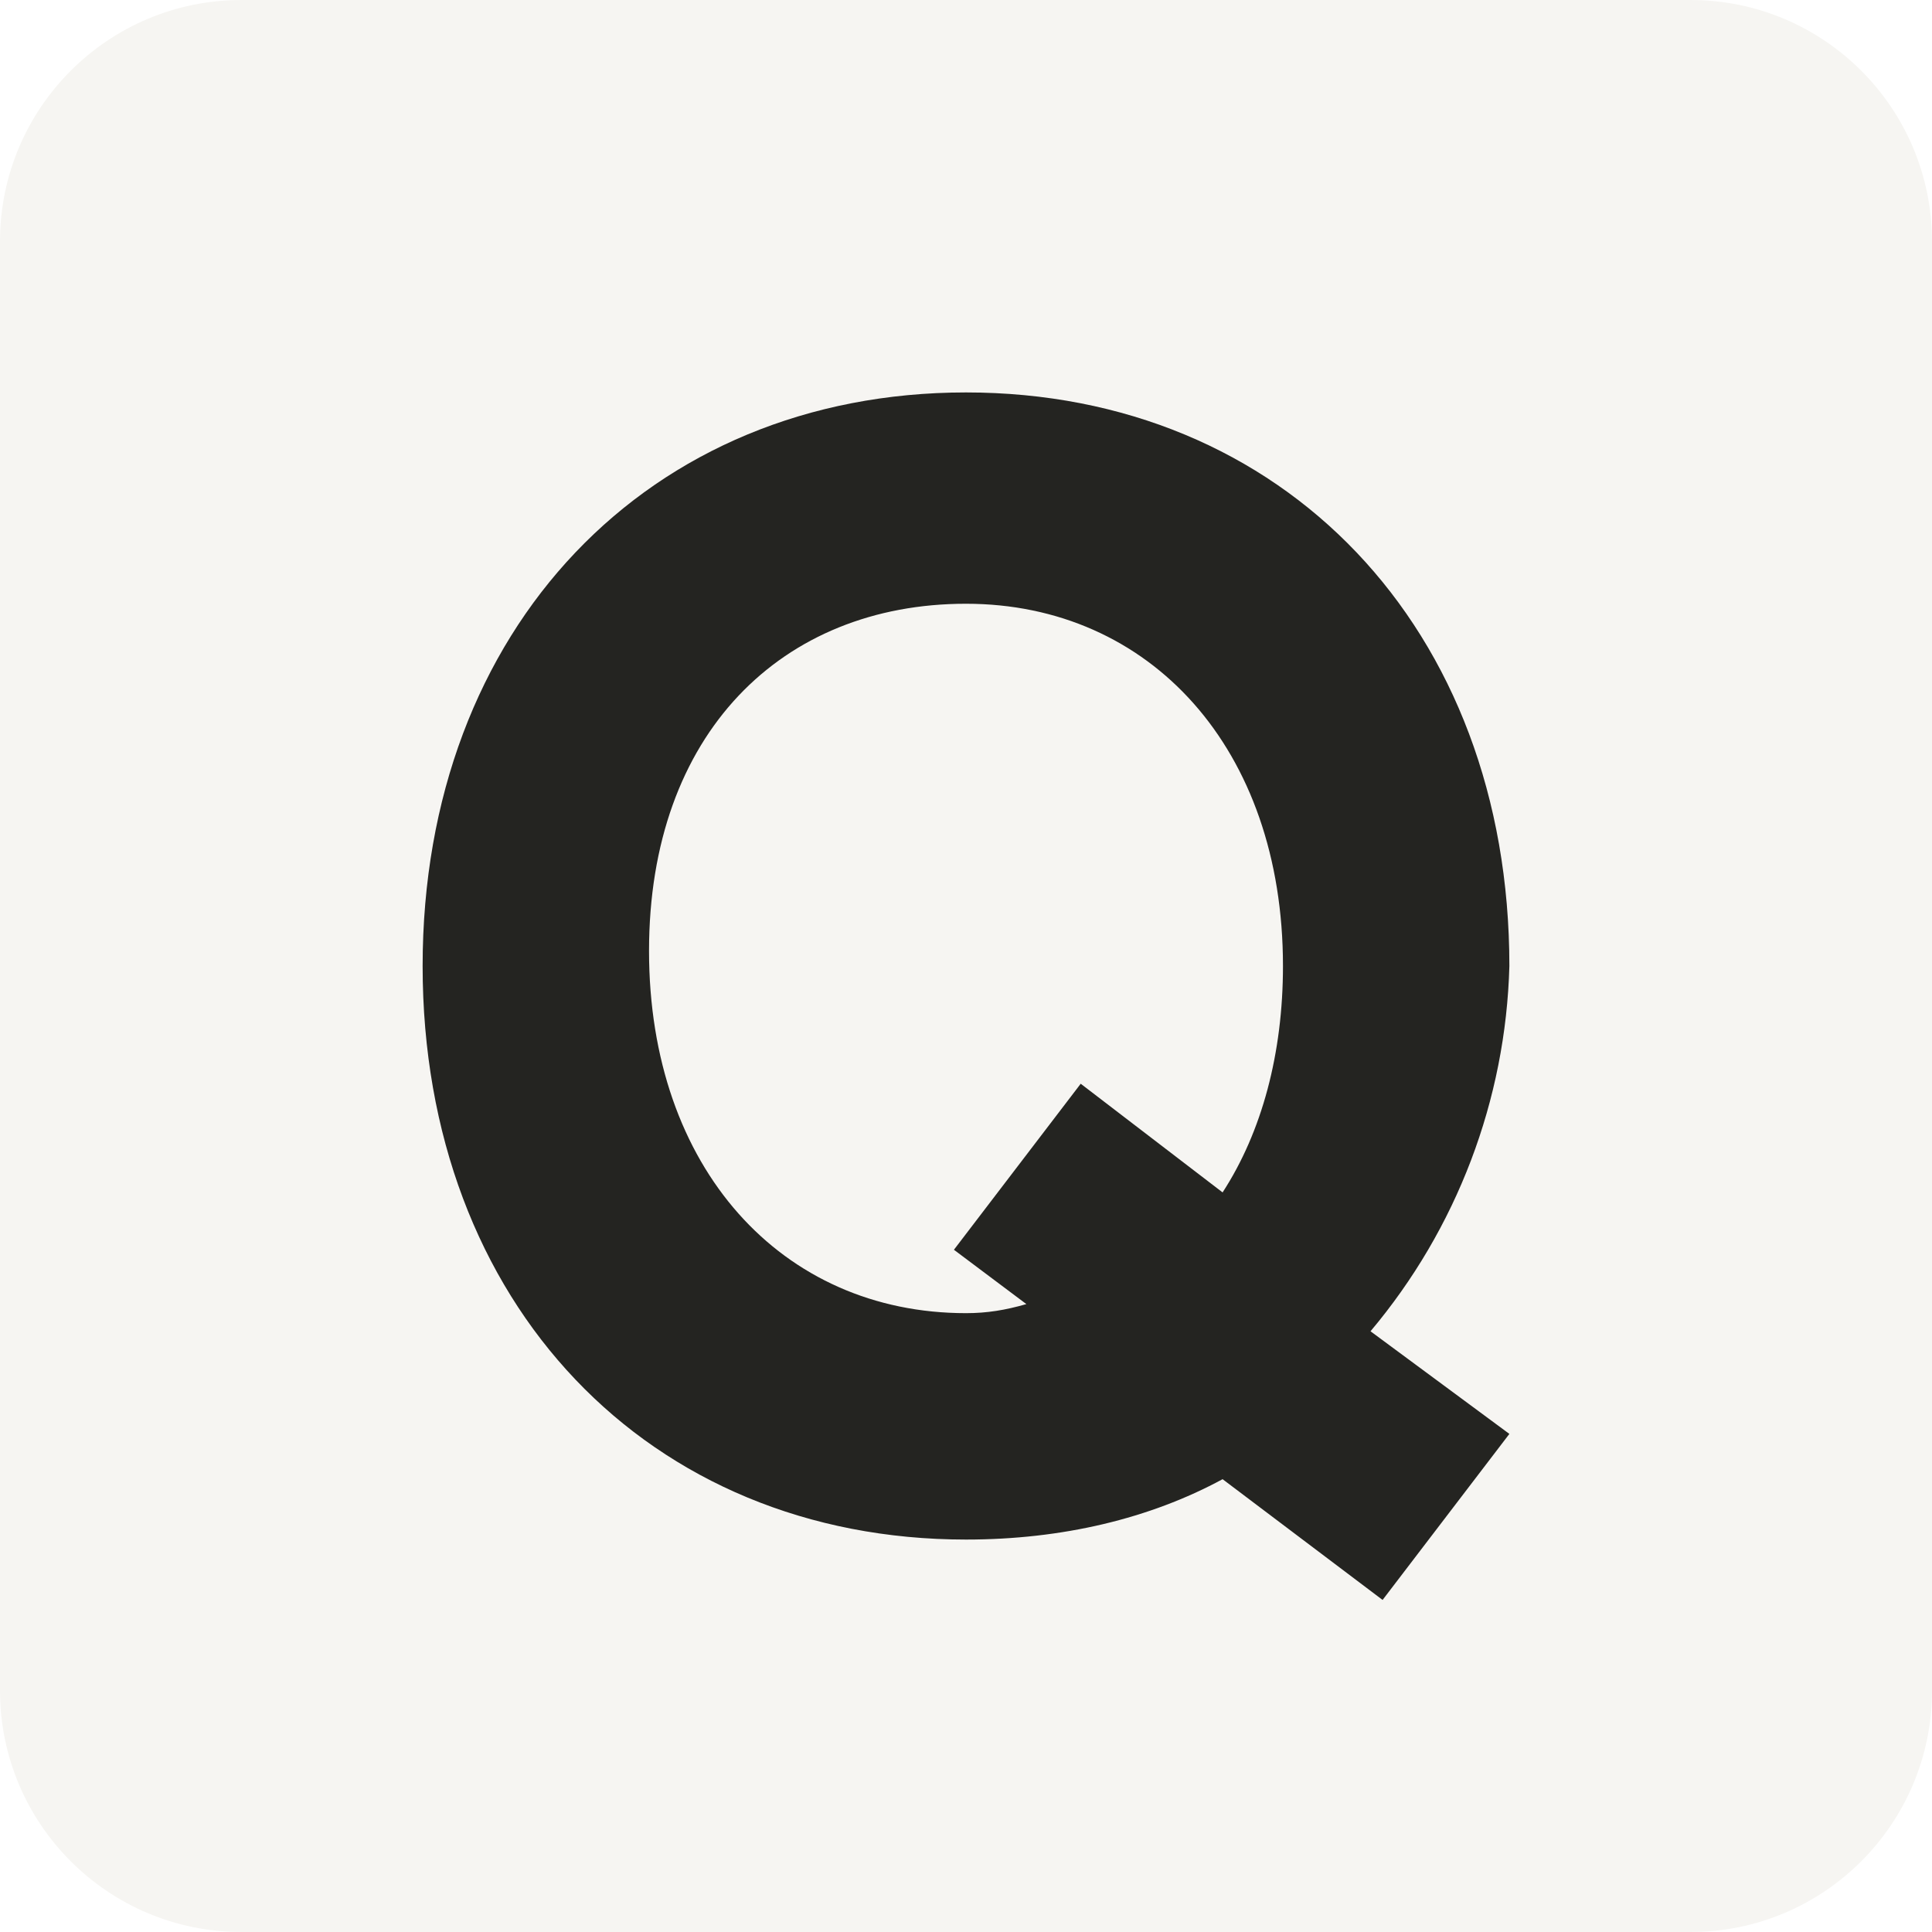
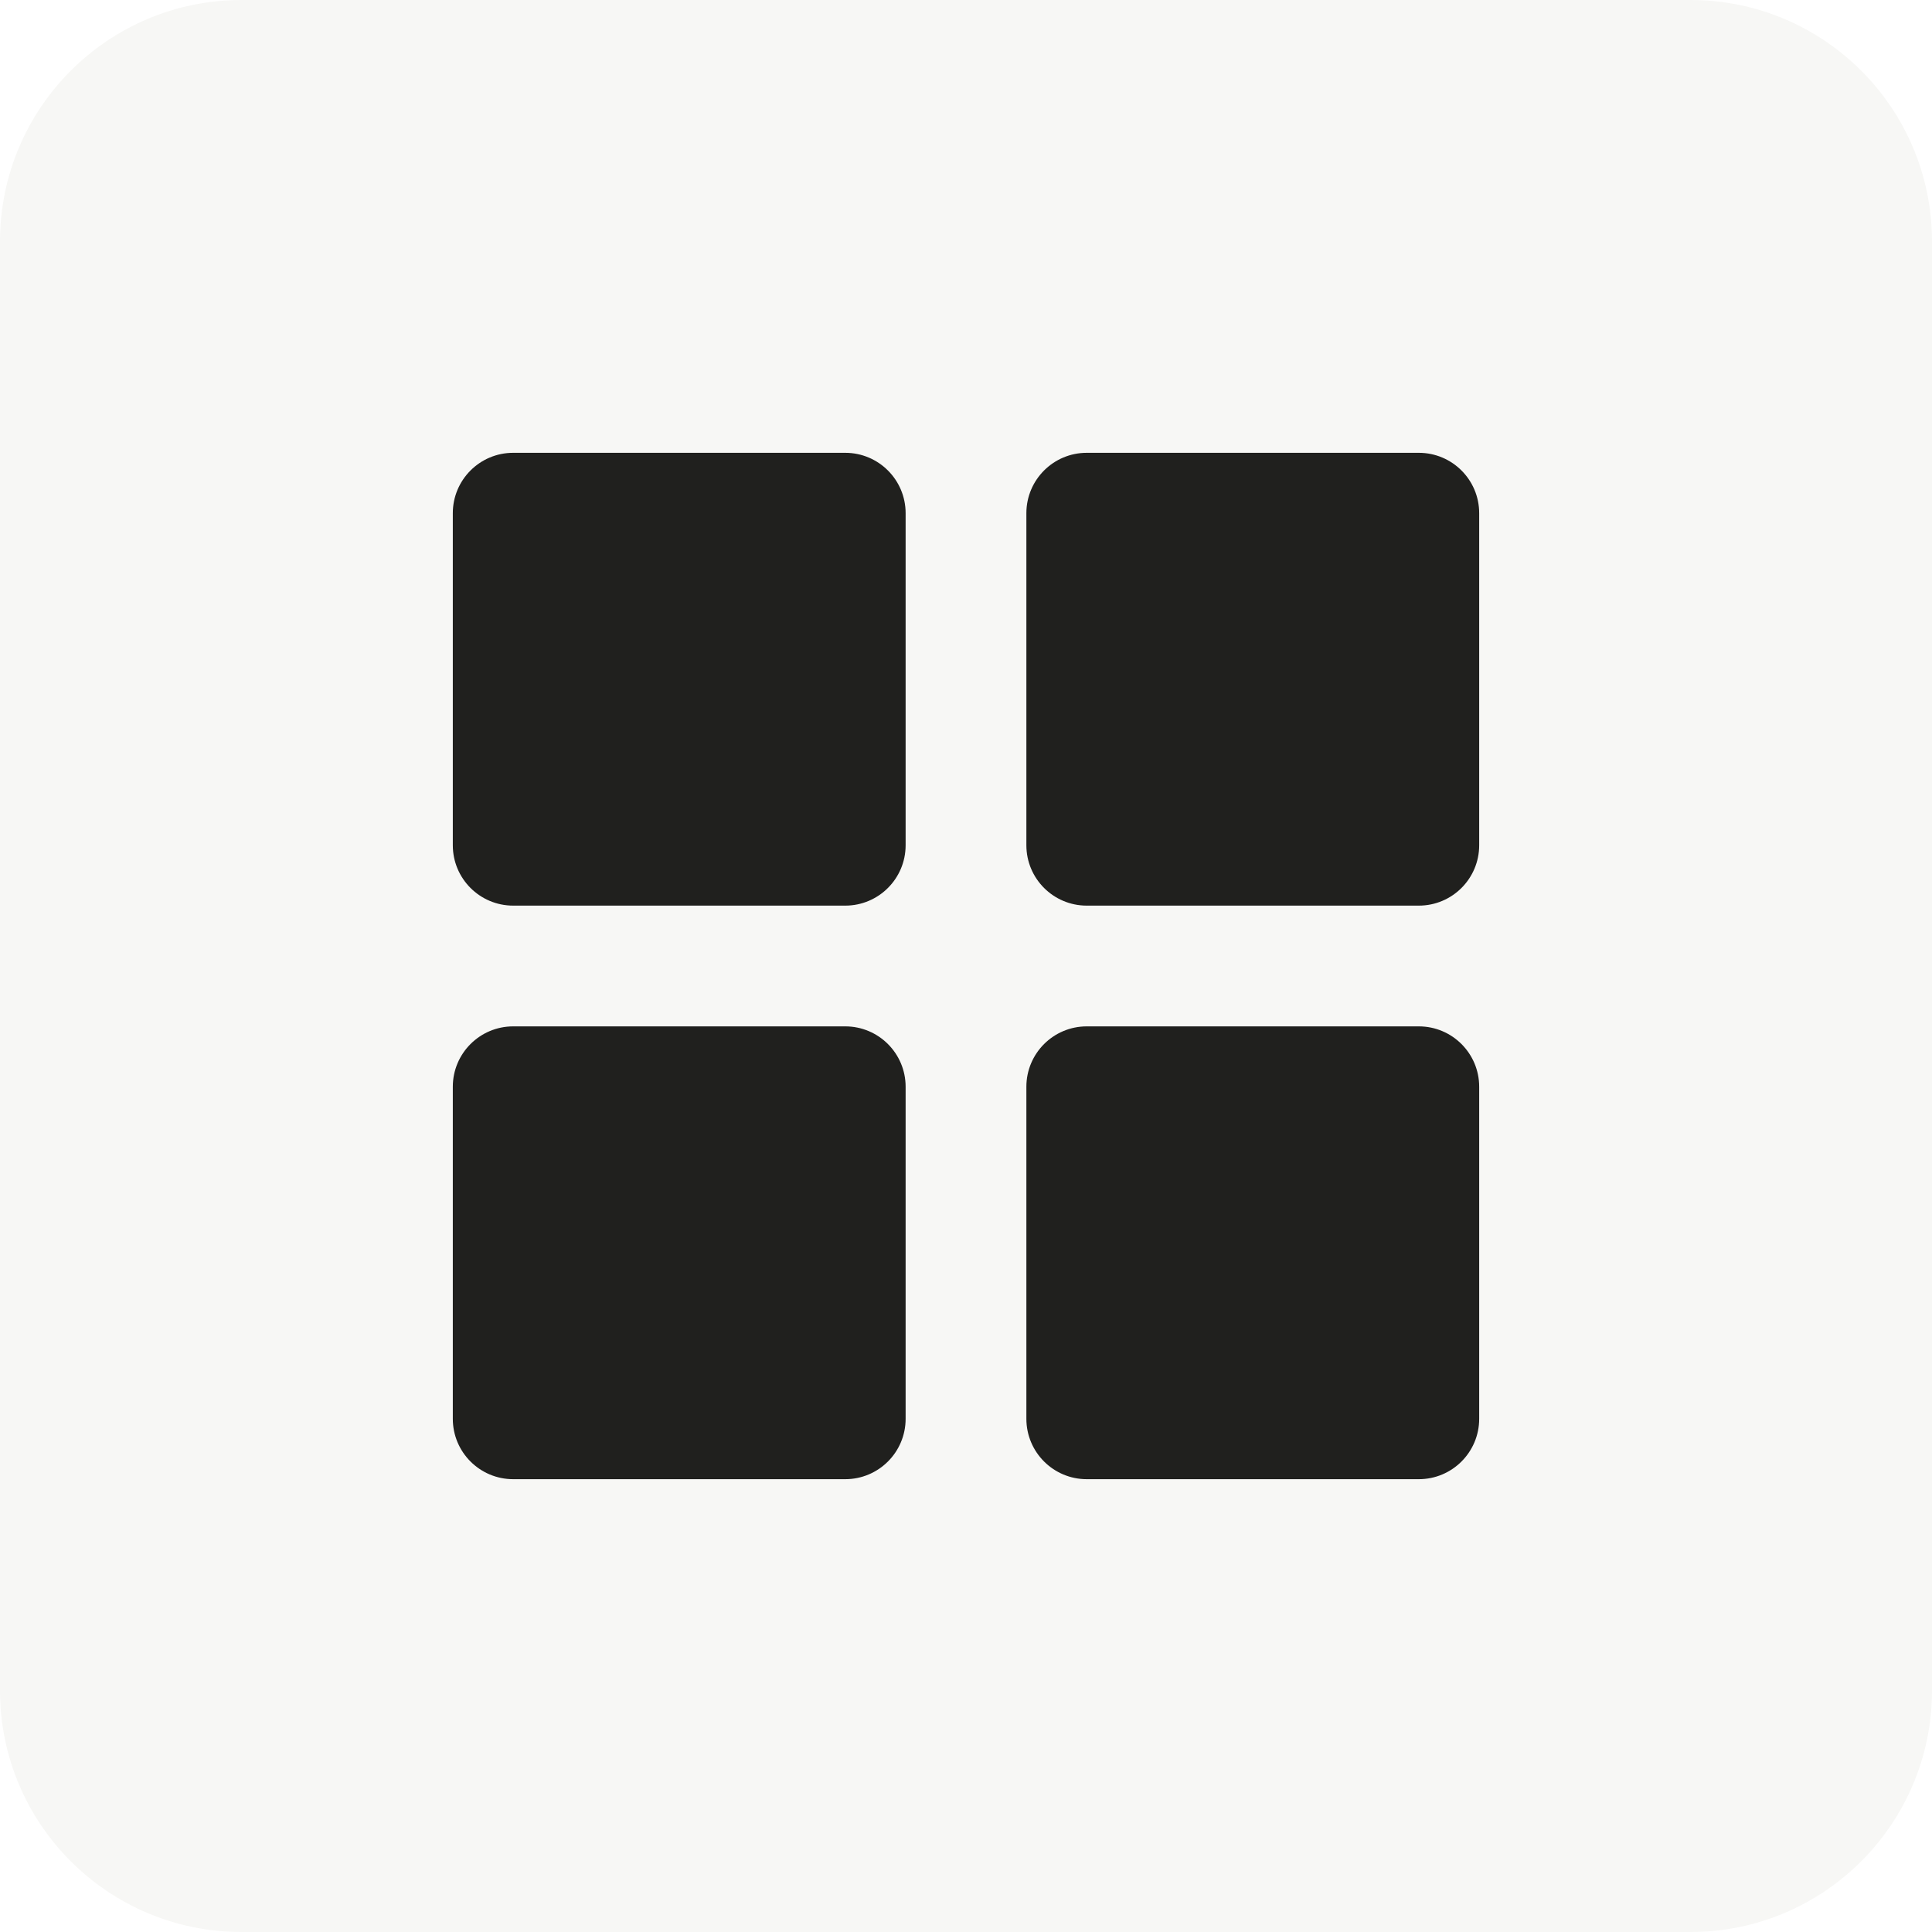
<svg xmlns="http://www.w3.org/2000/svg" viewBox="0 0 64 64">
-   <style>
-     .ground { fill: #f6f5f2; }
-     .ink { fill: #242421; }
-     @media (prefers-color-scheme: dark) {
-       .ground { fill: #171715; }
-       .ink { fill: #efeee9; }
-     }
-   </style>
-   <rect class="ground" width="64" height="64" rx="8" />
-   <path class="ink" d="M32 13c-10.5 0-18 7.8-18 19s7.5 19 18 19c3.2 0 6.1-.7 8.5-2l5.3 4 4.2-5.5-4.6-3.4A19.6 19.6 0 0 0 50 32c0-11.2-7.5-19-18-19Zm0 7c6.1 0 10.5 4.8 10.5 12 0 2.9-.7 5.5-2 7.5l-4.7-3.6-4.2 5.5 2.4 1.8c-.7.2-1.3.3-2 .3-6.1 0-10.5-4.8-10.5-12S25.9 20 32 20Z" />
+   <rect width="64" height="64" rx="8" fill="#f7f7f5" />
+   <g fill="#20201e">
+     <rect x="15" y="15" width="15" height="15" rx="2" />
+     <rect x="34" y="15" width="15" height="15" rx="2" />
+     <rect x="15" y="34" width="15" height="15" rx="2" />
+     <rect x="34" y="34" width="15" height="15" rx="2" />
+   </g>
</svg>
